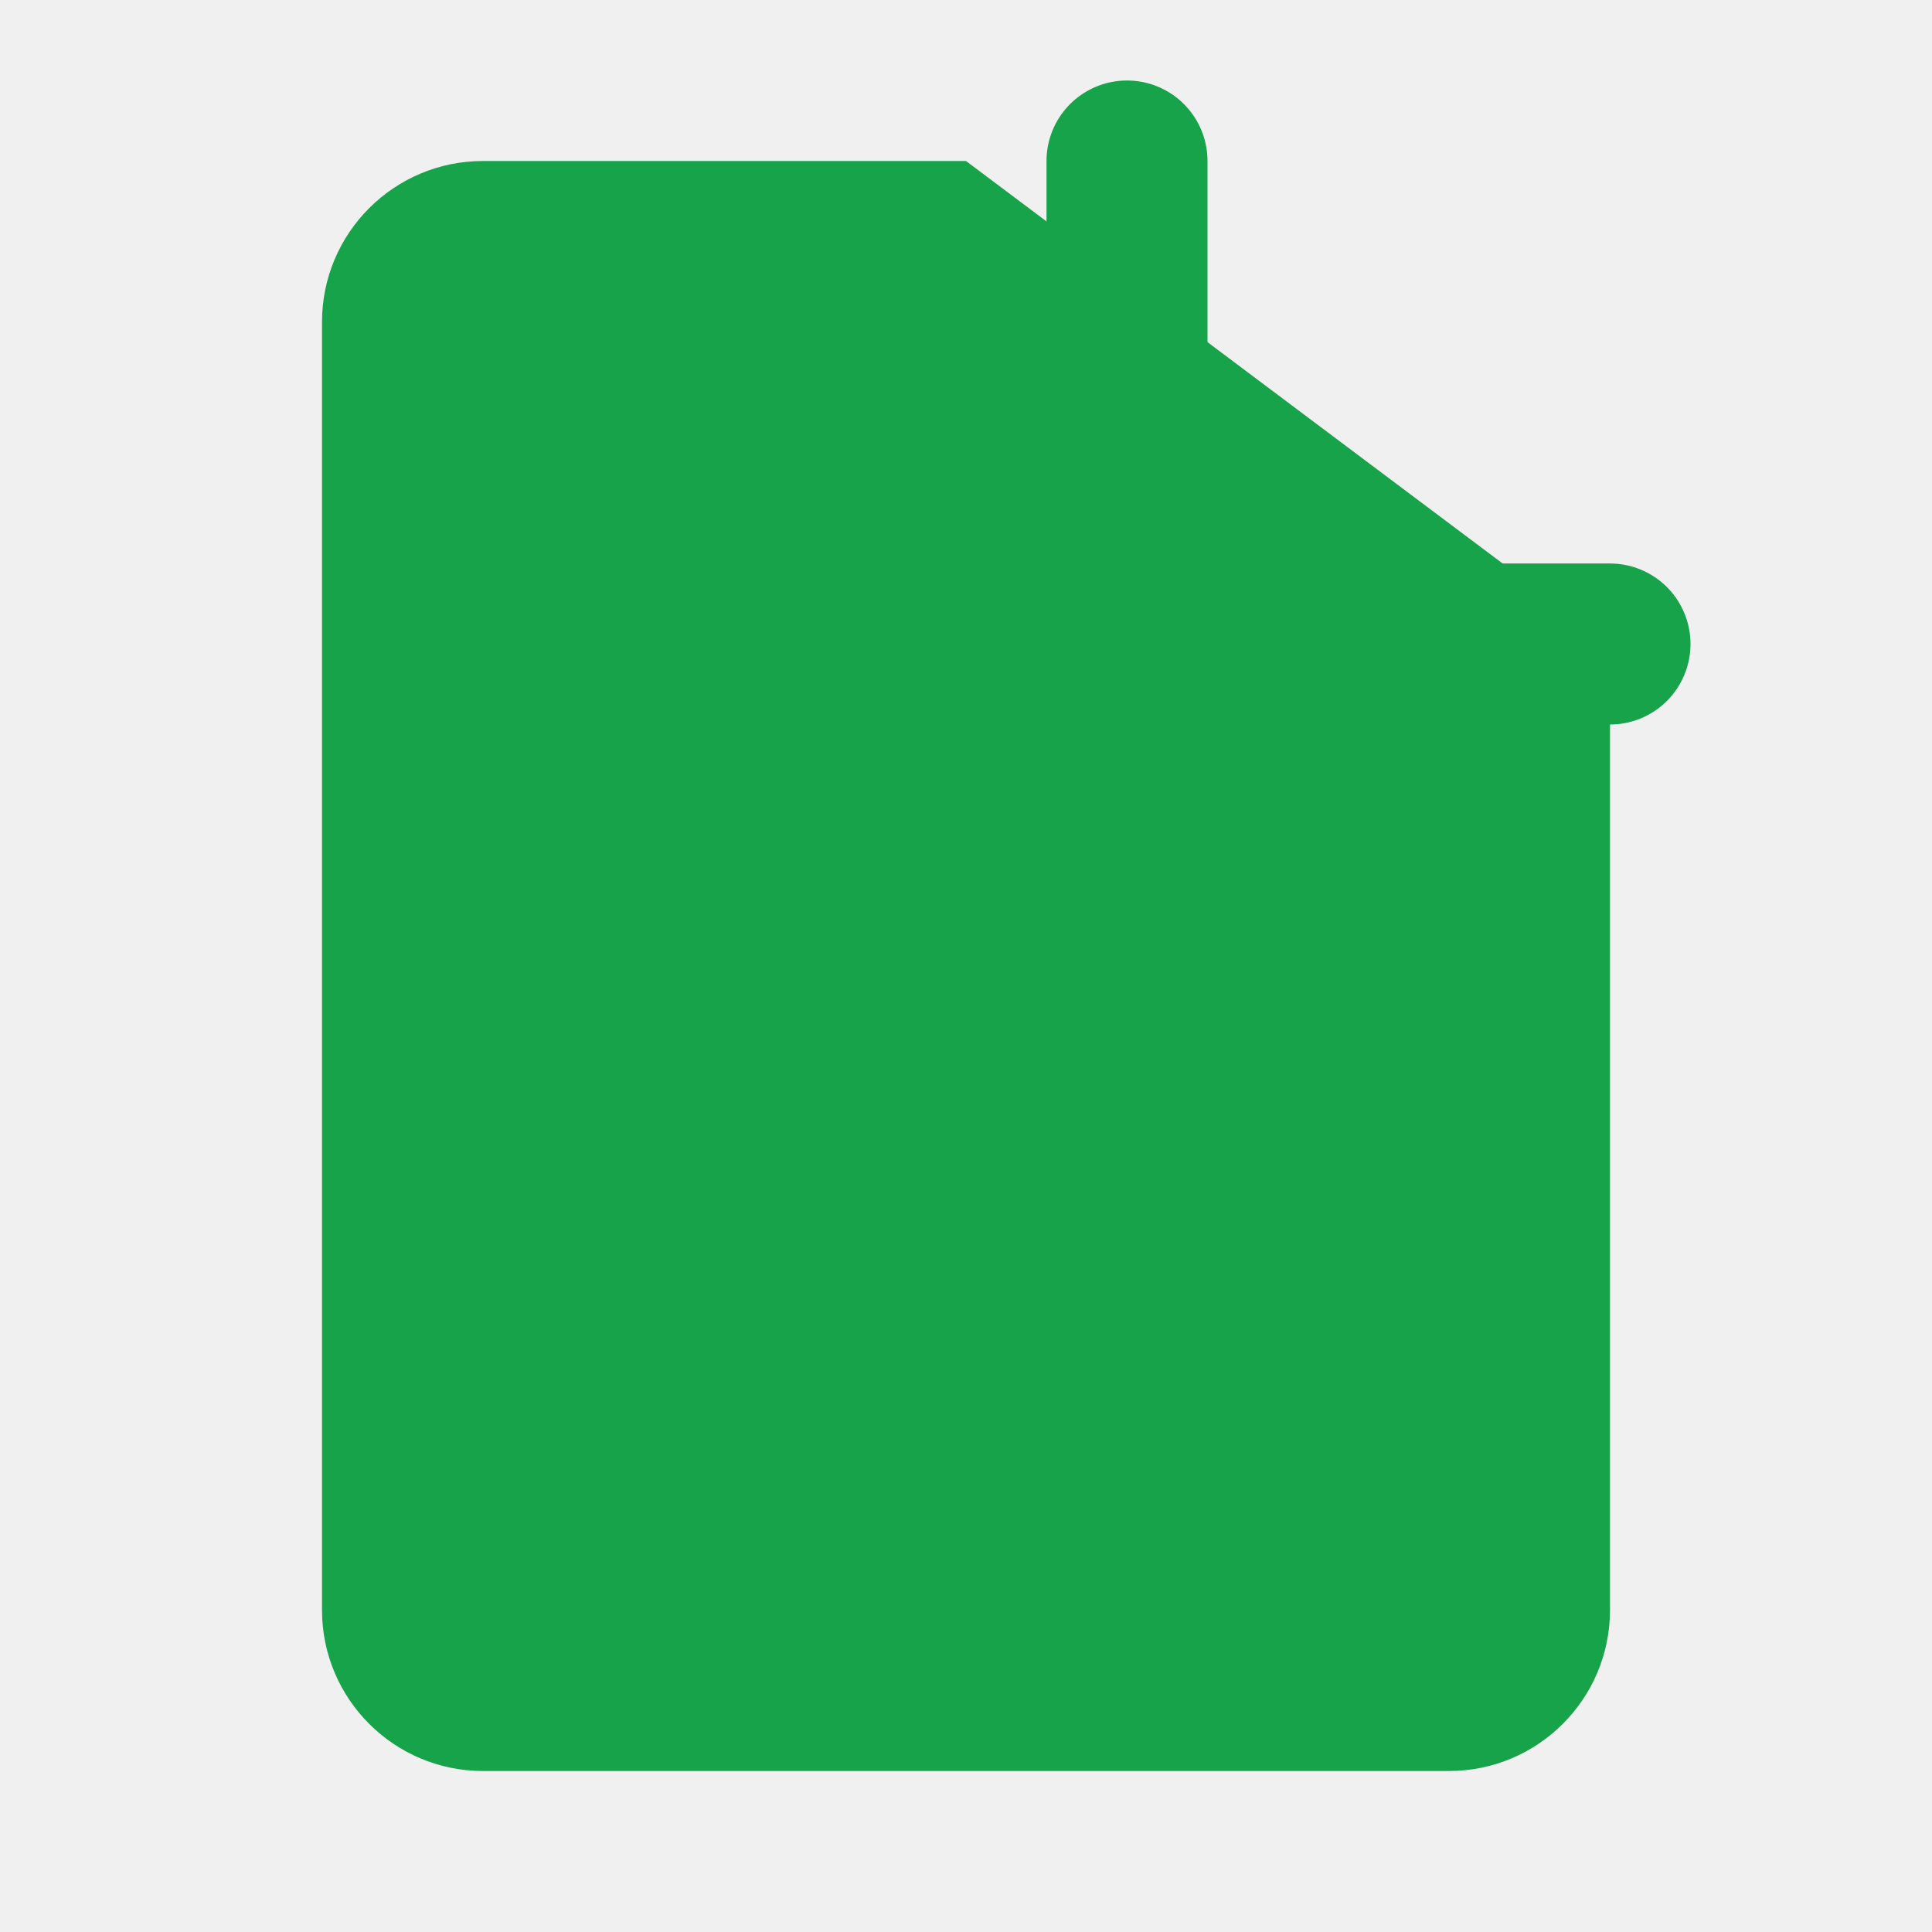
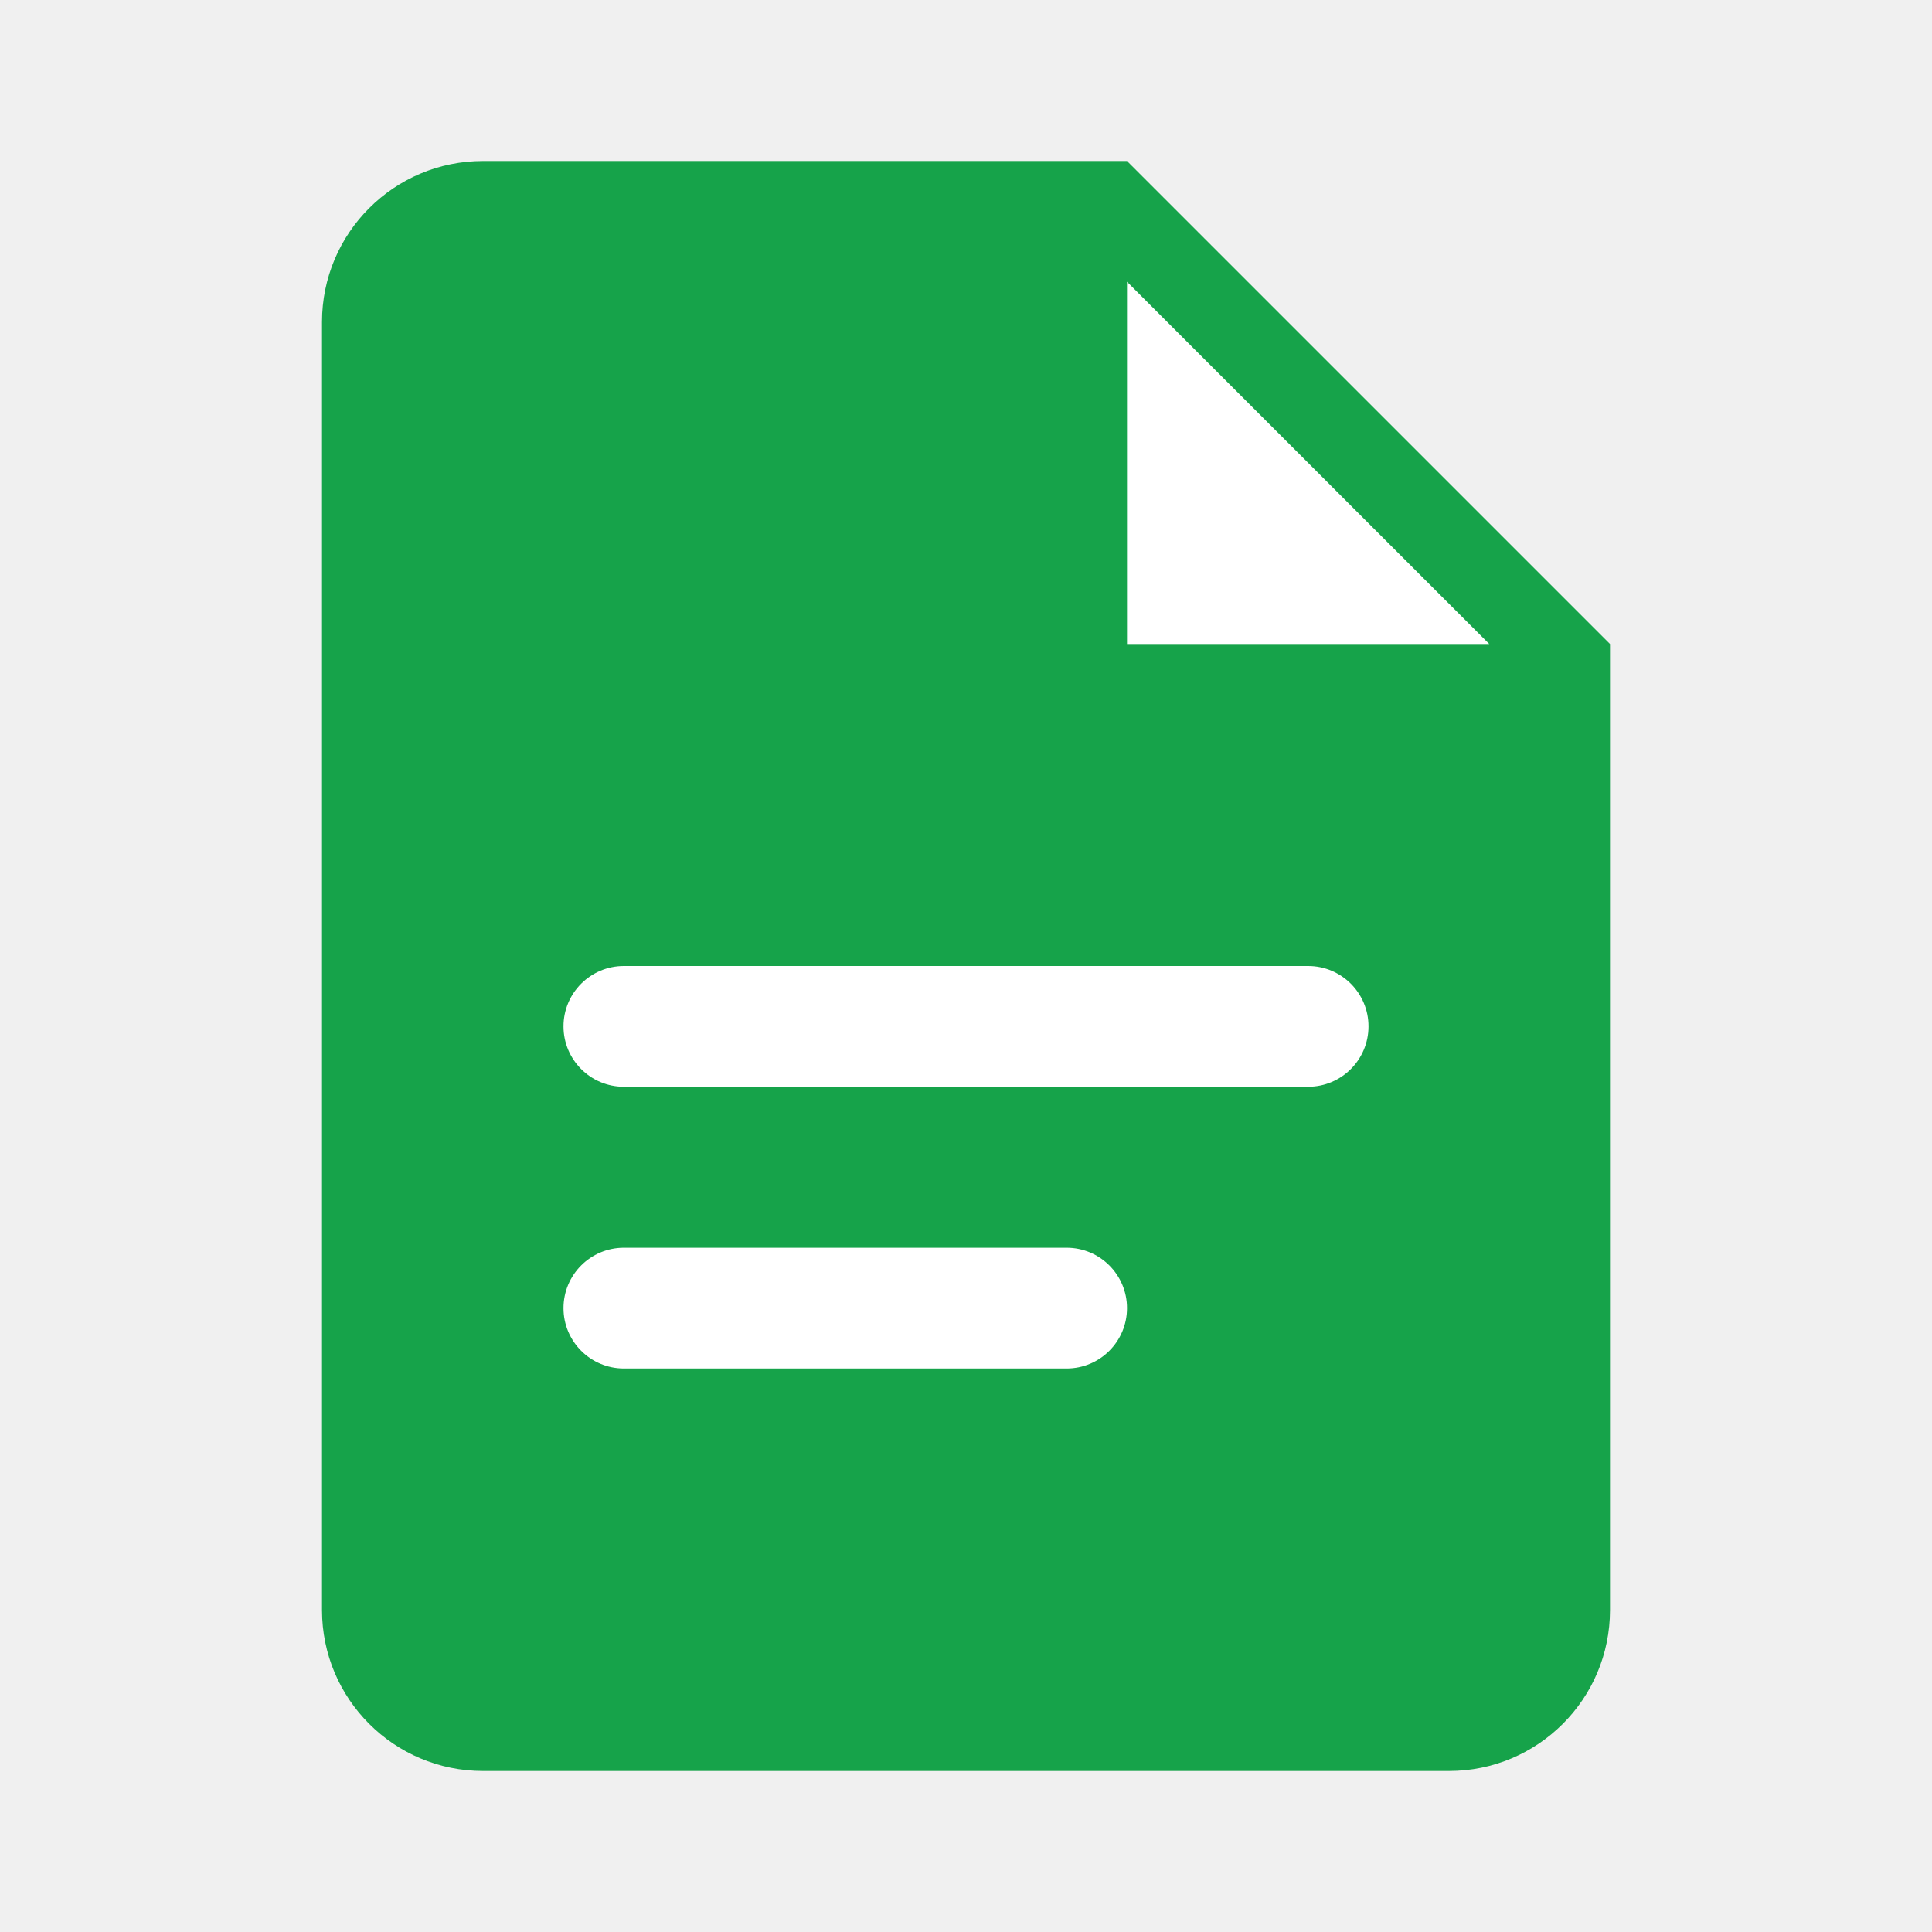
<svg xmlns="http://www.w3.org/2000/svg" viewBox="0 0 24 24" width="20" height="20" fill="#16A34A">
-   <path d="M14 2H6a2 2 0 0 0-2 2v16a2 2 0 0 0 2 2h12a2 2 0 0 0 2-2V8l-8-6z" />
-   <polyline points="14 2 14 8 20 8" style="fill: none; stroke: #16A34A; stroke-width: 2; stroke-linecap: round; stroke-linejoin: round;" />
-   <line x1="12" y1="13" x2="8" y2="13" style="stroke: #16A34A; stroke-width: 2; stroke-linecap: round;" />
-   <line x1="12" y1="17" x2="8" y2="17" style="stroke: #16A34A; stroke-width: 2; stroke-linecap: round;" />
+   <path d="M6 2a2 2 0 0 0-2 2v16a2 2 0 0 0 2 2h12a2 2 0 0 0 2-2V8l-6-6H6z" />
+   <path d="M14 3.5V8h4.5L14 3.5z" fill="#fff" />
+   <rect x="7" y="12" width="10" height="1.5" rx=".75" fill="#fff" />
+   <rect x="7" y="15.5" width="7" height="1.5" rx=".75" fill="#fff" />
</svg>
